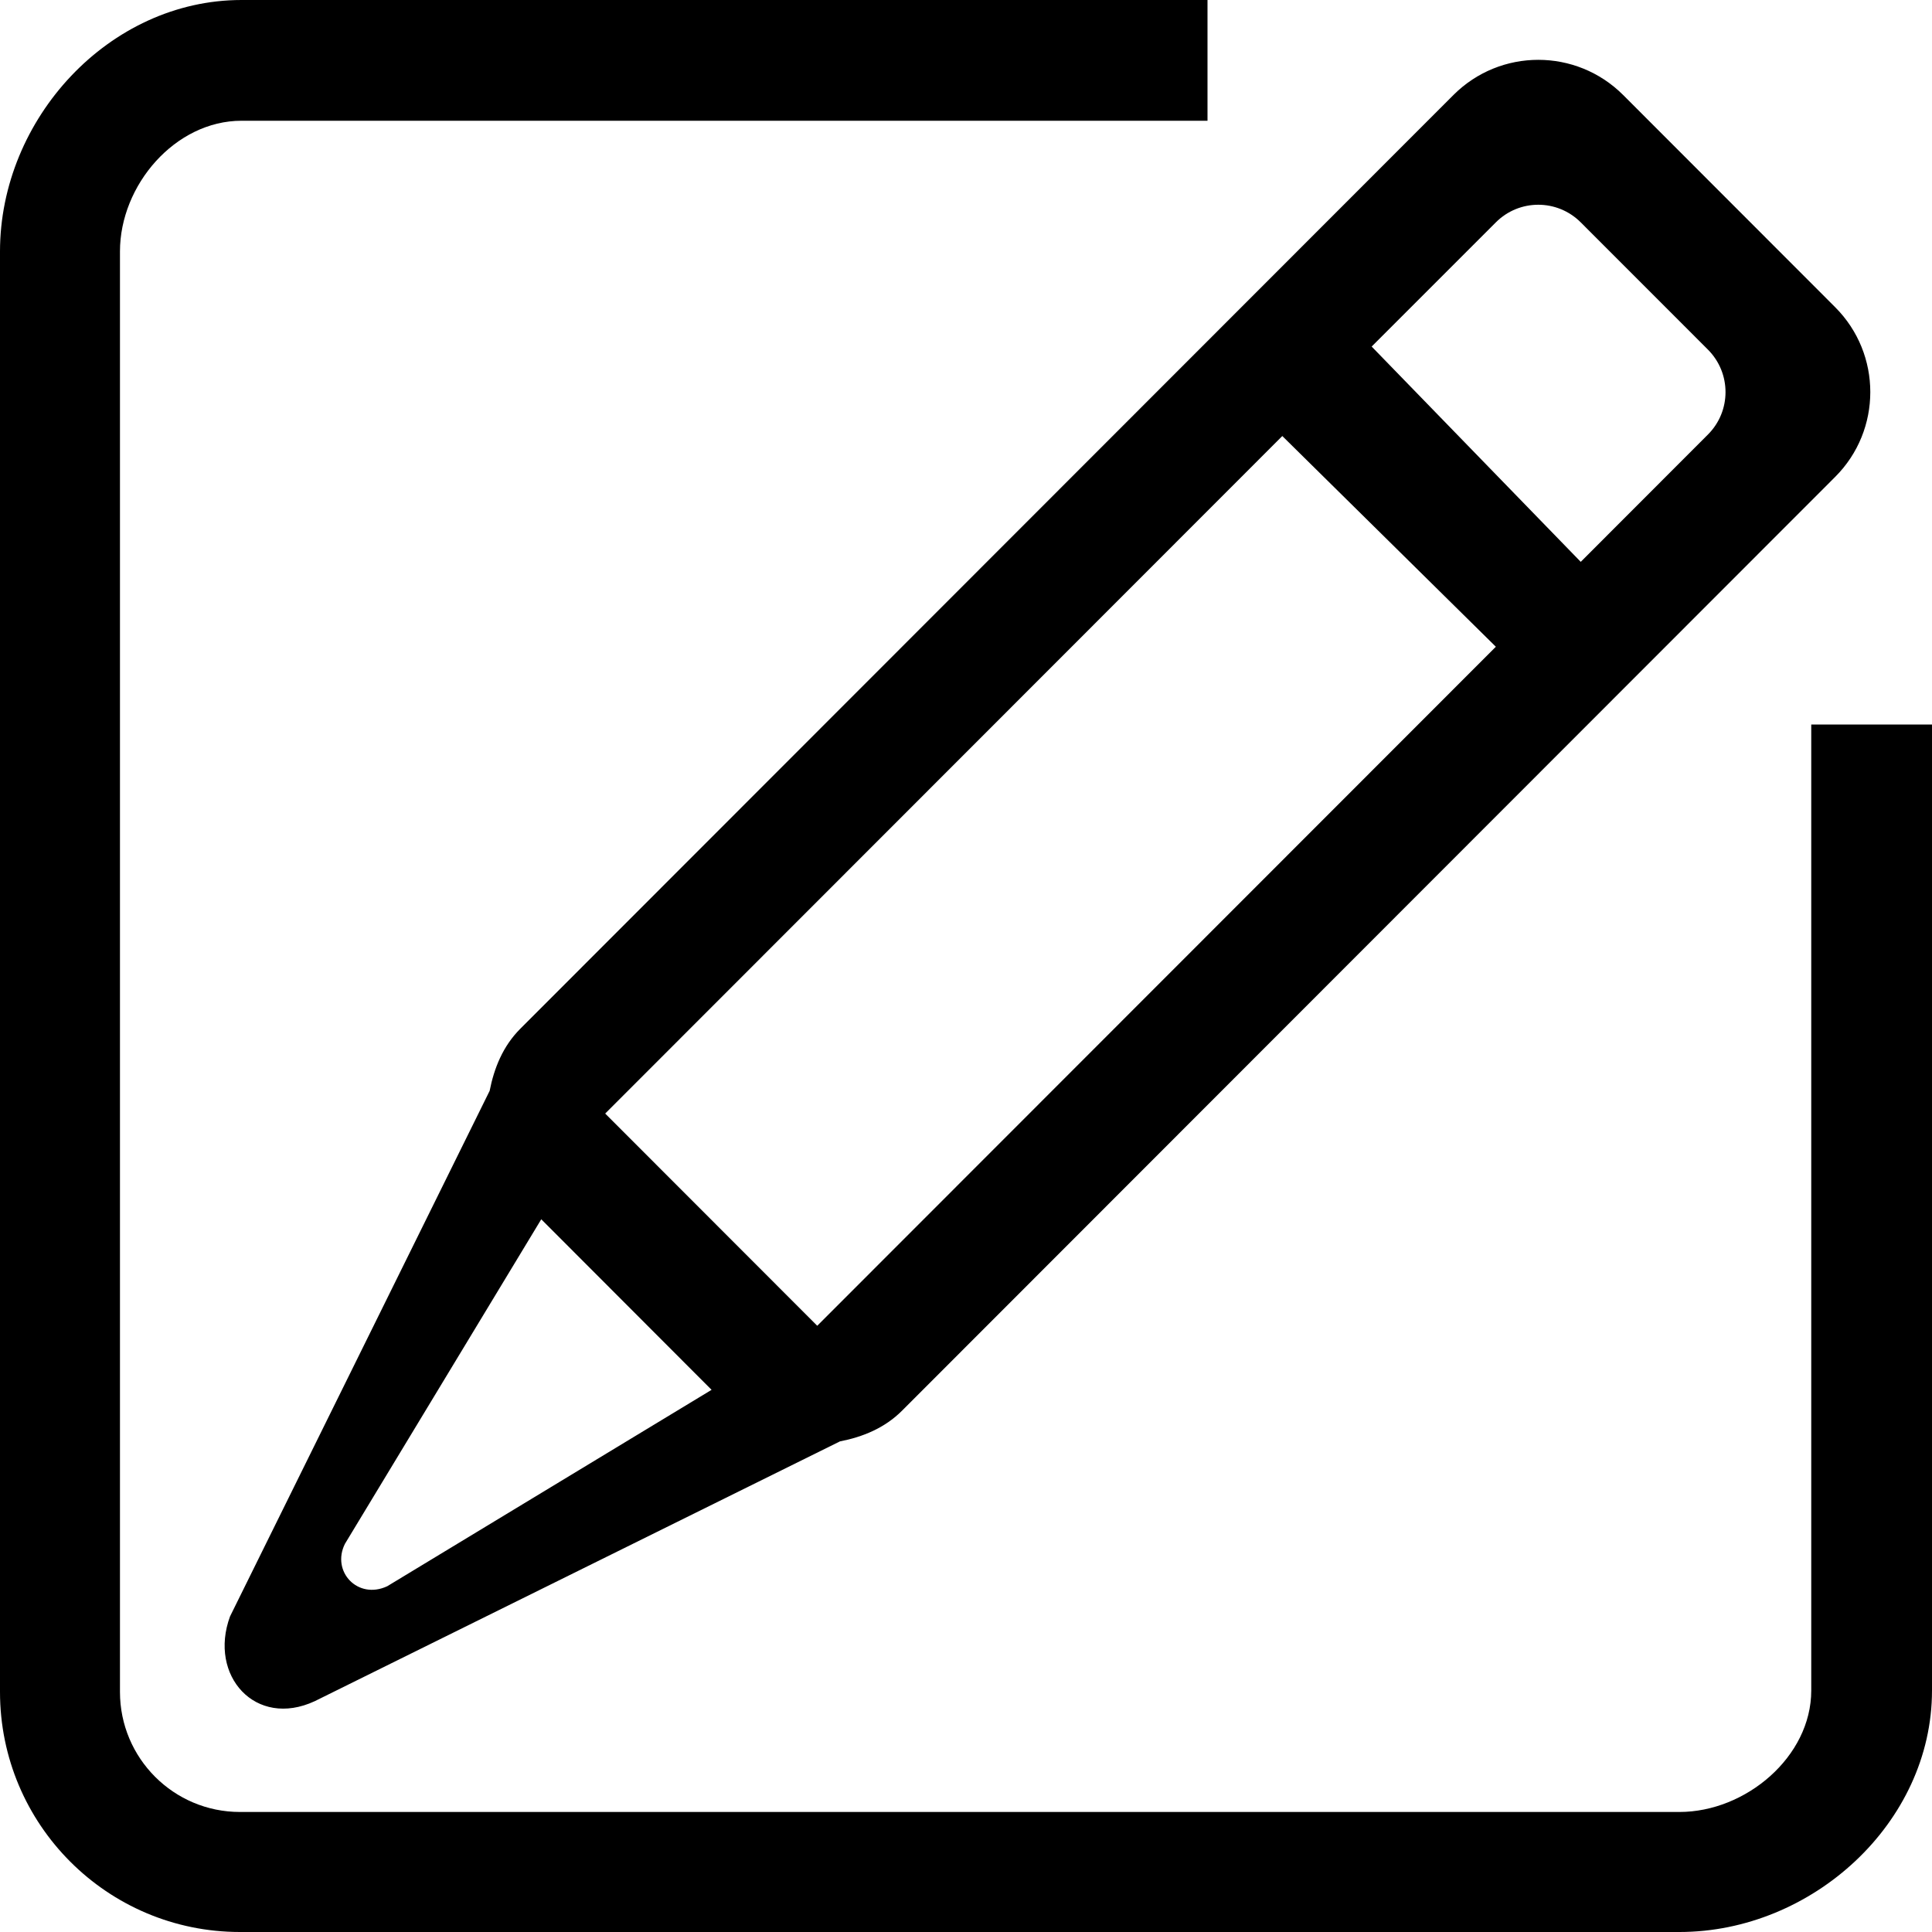
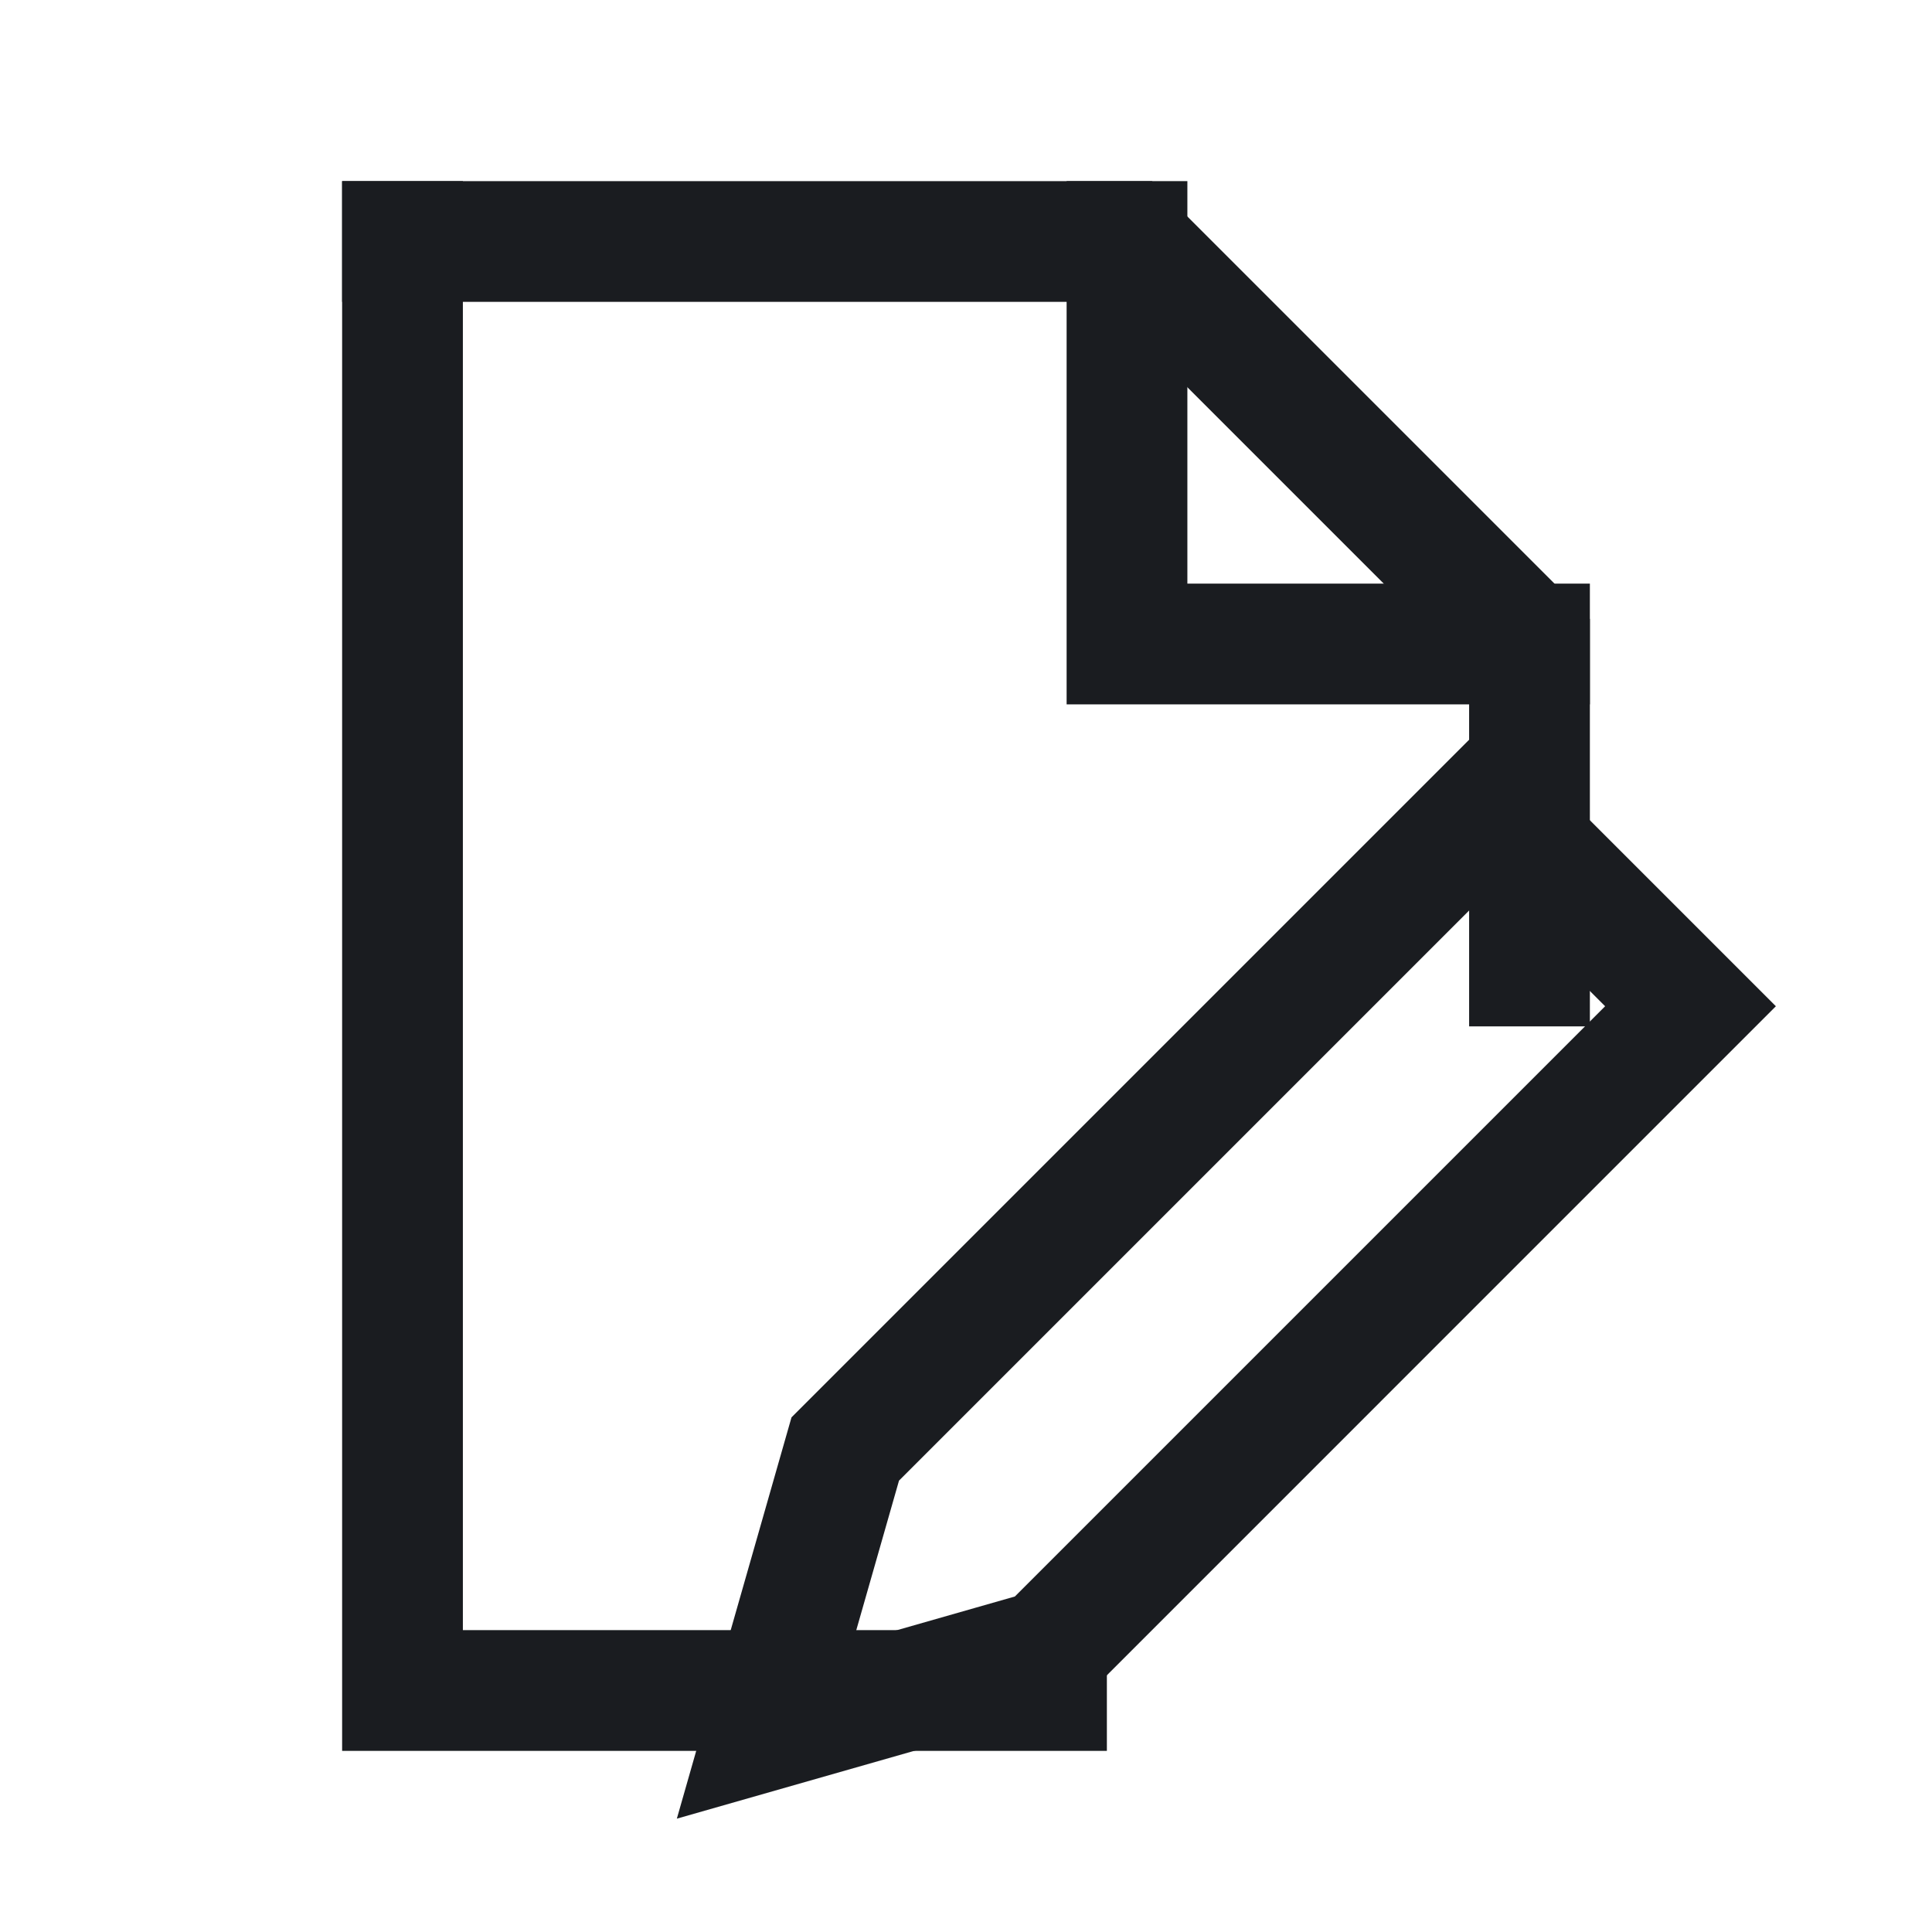
- <svg xmlns="http://www.w3.org/2000/svg" width="800px" height="800px" viewBox="0 0 32 32" version="1.1">
-   <g id="Icon-Set" transform="translate(-516, -99)">
-     <path fill="#000000" d="M527.786,122.02 L522.414,125.273 C521.925,125.501 521.485,125.029 521.713,124.571 L524.965,119.195 L527.786,122.02 L527.786,122.02 Z M537.239,106.222 L540.776,109.712 L529.536,120.959 C528.22,119.641 526.397,117.817 526.024,117.444 L537.239,106.222 L537.239,106.222 Z M540.776,102.683 C541.164,102.294 541.793,102.294 542.182,102.683 L544.289,104.791 C544.677,105.18 544.677,105.809 544.289,106.197 L542.182,108.306 L538.719,104.74 L540.776,102.683 L540.776,102.683 Z M524.11,117.068 L519.81,125.773 C519.449,126.754 520.233,127.632 521.213,127.177 L529.912,122.874 C530.287,122.801 530.651,122.655 530.941,122.365 L546.396,106.899 C547.172,106.124 547.172,104.864 546.396,104.088 L542.884,100.573 C542.107,99.797 540.85,99.797 540.074,100.573 L524.619,116.038 C524.328,116.329 524.184,116.693 524.11,117.068 L524.11,117.068 Z M546,111 L546,127 C546,128.099 544.914,129.012 543.817,129.012 L519.974,129.012 C518.877,129.012 517.987,128.122 517.987,127.023 L517.987,103.165 C517.987,102.066 518.902,101 520,101 L536,101 L536,99 L520,99 C517.806,99 516,100.969 516,103.165 L516,127.023 C516,129.22 517.779,131 519.974,131 L543.817,131 C546.012,131 548,129.196 548,127 L548,111 L546,111 L546,111 Z" />
-   </g>
+ <svg xmlns="http://www.w3.org/2000/svg" width="24" height="24" viewBox="0 0 24 24" fill="none" stroke="#1a1c20" stroke-width="1.5" stroke-linecap="square" stroke-linejoin="miter" data-token="--text-primary">
+   <path d="M5 3 L14 3 L19 8 L19 12" />
+   <path d="M14 3 L14 8 L19 8" />
+   <path d="M5 3 L5 21 L13 21" />
+   <path d="M21 12.5 L13 20.5 L9.5 21.5 L10.5 18 L18.5 10 Z" />
</svg>
